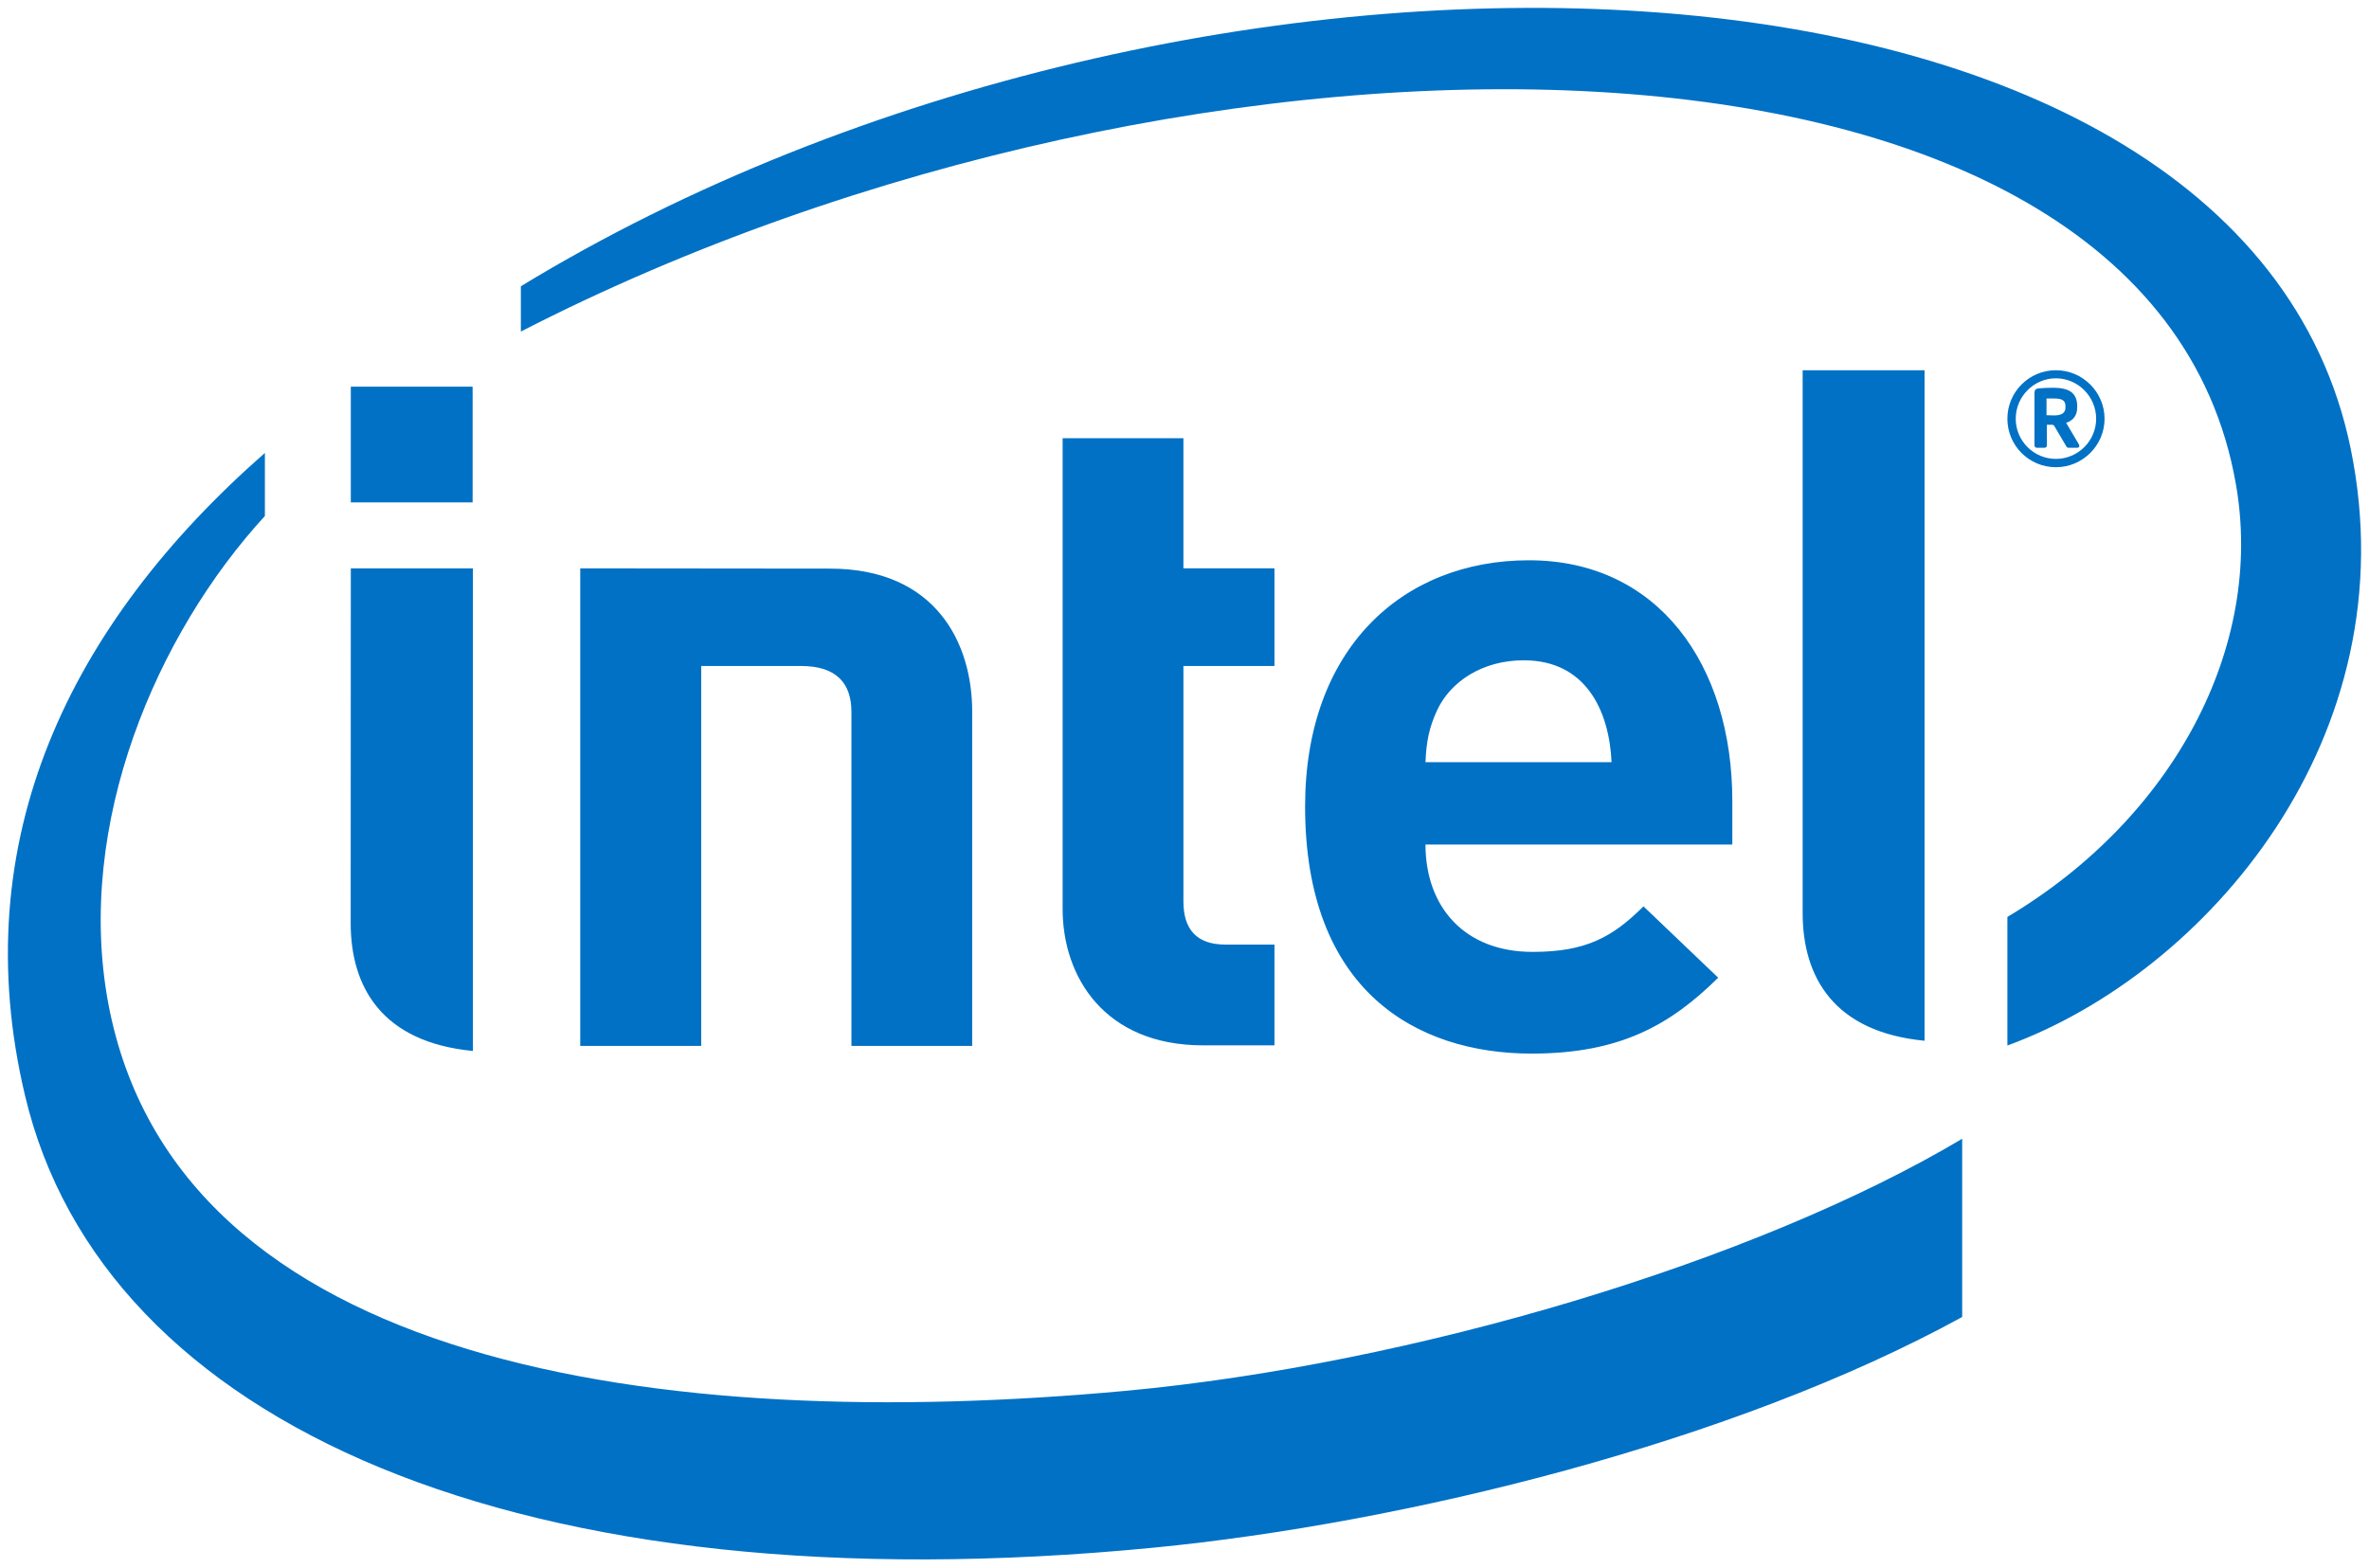
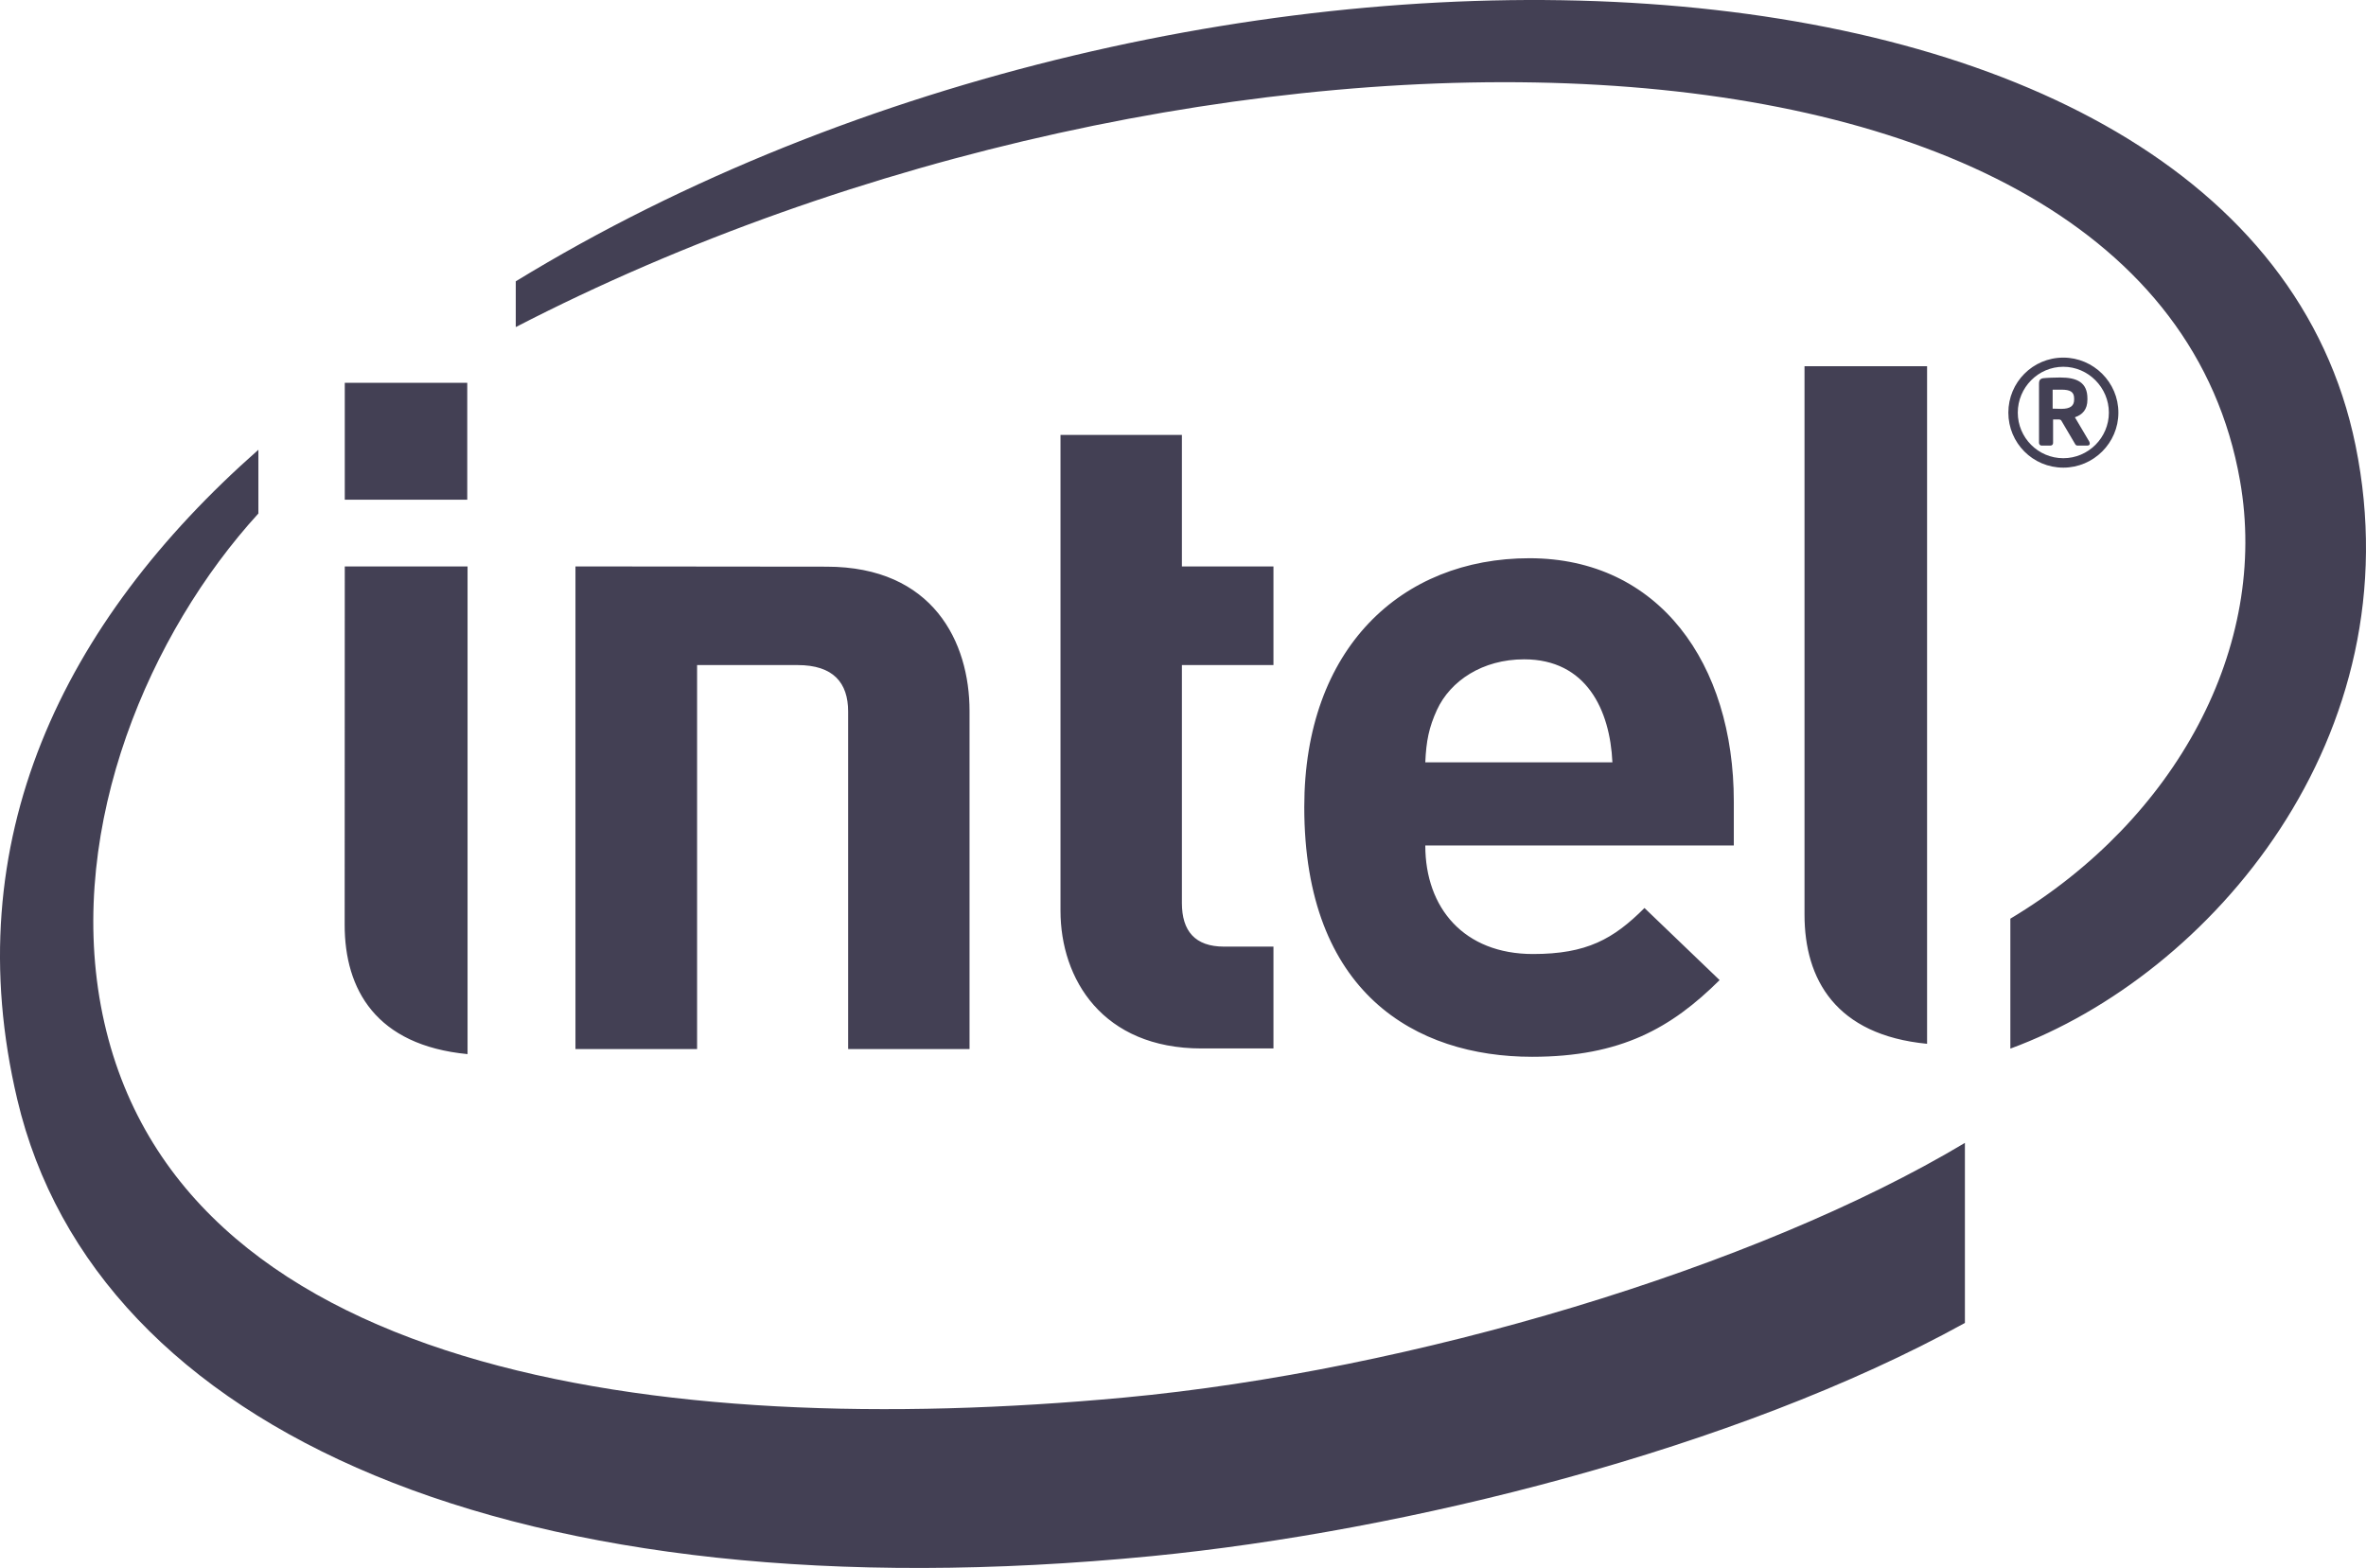
- <svg xmlns="http://www.w3.org/2000/svg" version="1.1" id="svg4419" width="300" height="198.513" viewBox="0 0 300 198.513">
-   <defs id="defs4429" />
-   <g id="g4421" fill="#0071c5">
-     <path id="path4423" d="M88.799 84.354v48.122H73.48v-60.487l31.625.031c13.433 0 18.008 9.473 18.008 18.077v42.379h-15.291v-42.3c0-3.604-1.866-5.822-6.366-5.822H88.799zm104.164-.723c-5.236 0-9.288 2.692-10.981 6.346-1.003 2.194-1.348 3.875-1.466 6.561h23.567c-.302-6.561-3.278-12.907-11.121-12.907m-12.446 23.333c0 7.835 4.871 13.602 13.567 13.602 6.766 0 10.129-1.875 14.041-5.767l9.461 9.034c-6.058 5.981-12.415 9.613-23.615 9.613-14.664 0-28.698-7.996-28.698-31.299 0-19.911 12.253-31.183 28.353-31.183 16.32 0 25.748 13.197 25.748 30.482v5.518h-38.858m-28.174 25.436c-12.479 0-17.774-8.687-17.774-17.267V55.508h15.295v16.48h11.53v12.365H149.863v29.821c0 3.514 1.659 5.464 5.308 5.464h6.222v12.762h-9.05M59.85 63.63H44.426V48.978h15.424v14.651zm.039 69.482c-11.55-1.11-15.479-8.116-15.479-16.2l.017-44.923h15.462v61.123zm183.829-1.292c-11.526-1.112-15.437-8.106-15.437-16.18V46.893h15.437v84.926zm53.965-74.991C283.693-11.376 151.297-15.694 65.96 36.257v5.736c85.251-43.812 206.157-43.554 217.173 19.266 3.685 20.772-8.02 42.429-28.925 54.877v16.287c25.162-9.205 50.967-39.055 43.474-75.594M142.559 176.16c-58.896 5.444-120.27-3.105-128.858-49.127-4.203-22.688 6.132-46.738 19.843-61.676v-7.988C8.861 79.013-4.535 106.414 3.177 138.792c9.843 41.518 62.517 65.047 142.916 57.233 31.81-3.105 73.444-13.333 102.389-29.22v-22.57c-26.264 15.639-69.726 28.572-105.923 31.924" />
-     <path id="path4425" d="M261.562 51.458c0-.749-.437-.986-1.436-.986h-.964v2.118c.14 0 .841.026.964.026.999 0 1.436-.334 1.436-1.034v-.123zm1.504 5.252h-1.143c-.103 0-.194-.065-.238-.151l-1.56-2.644c-.028-.053-.162-.118-.216-.118h-.701v2.622c0 .14-.096.291-.28.291h-1.034c-.129 0-.258-.151-.258-.291v-6.631c0-.383.149-.544.474-.594.365-.048 1.357-.081 1.892-.081 1.899 0 3.047.56 3.047 2.345v.123c0 1.104-.549 1.687-1.401 1.973l1.617 2.734c.01.055.048.131.048.195 0 .107-.065.227-.247.227m-2.714-8.794c-2.813 0-5.088 2.323-5.088 5.12 0 2.8 2.275 5.087 5.088 5.087 2.799 0 5.096-2.286 5.096-5.087 0-2.797-2.297-5.12-5.096-5.12m0 11.261c-3.418 0-6.145-2.758-6.145-6.141 0-3.378 2.727-6.143 6.145-6.143 3.381 0 6.16 2.765 6.16 6.143 0 3.383-2.778 6.141-6.16 6.141" />
+ <svg xmlns="http://www.w3.org/2000/svg" width="86px" height="57px" viewBox="0 0 86 57" version="1.1">
+   <defs />
+   <g id="index" stroke="none" stroke-width="1" fill="none" fill-rule="evenodd">
+     <g transform="translate(-528, -2640)" id="intel" fill-rule="nonzero" fill="#434054">
+       <g transform="translate(528, 2640)">
+         <path d="M25.338,24.177 L25.338,38.135 L20.917,38.135 L20.917,20.591 L30.044,20.6 C33.92,20.6 35.241,23.347 35.241,25.843 L35.241,38.135 L30.828,38.135 L30.828,25.866 C30.828,24.821 30.29,24.177 28.991,24.177 L25.338,24.177 L25.338,24.177 Z M55.399,23.968 C53.888,23.968 52.718,24.748 52.23,25.808 C51.94,26.445 51.841,26.932 51.807,27.712 L58.608,27.712 C58.521,25.808 57.662,23.968 55.399,23.968 L55.399,23.968 Z M51.807,30.736 C51.807,33.008 53.213,34.681 55.722,34.681 C57.675,34.681 58.645,34.137 59.774,33.008 L62.505,35.629 C60.756,37.363 58.922,38.417 55.69,38.417 C51.458,38.417 47.408,36.098 47.408,29.338 C47.408,23.563 50.944,20.293 55.59,20.293 C60.3,20.293 63.021,24.121 63.021,29.135 L63.021,30.736 L51.807,30.736 L51.807,30.736 Z M43.676,38.114 C40.075,38.114 38.547,35.594 38.547,33.105 L38.547,15.811 L42.96,15.811 L42.96,20.591 L46.288,20.591 L46.288,24.177 L42.96,24.177 L42.96,32.827 C42.96,33.846 43.439,34.412 44.492,34.412 L46.288,34.412 L46.288,38.114 L43.676,38.114 L43.676,38.114 Z M16.984,18.166 L12.532,18.166 L12.532,13.916 L16.984,13.916 L16.984,18.166 Z M16.995,38.32 C13.661,37.998 12.528,35.966 12.528,33.621 L12.532,20.591 L16.995,20.591 L16.995,38.32 L16.995,38.32 Z M70.046,37.945 C66.72,37.623 65.591,35.594 65.591,33.252 L65.591,13.312 L70.046,13.312 L70.046,37.945 L70.046,37.945 Z M85.62,16.193 C81.583,-3.59 43.374,-4.842 18.747,10.227 L18.747,11.89 C43.349,-0.818 78.242,-0.743 81.421,17.478 C82.484,23.504 79.106,29.785 73.073,33.396 L73.073,38.12 C80.335,35.45 87.782,26.792 85.62,16.193 L85.62,16.193 Z M40.852,50.806 C23.856,52.386 6.144,49.906 3.665,36.557 C2.452,29.976 5.435,23 9.392,18.667 L9.392,16.35 C2.269,22.628 -1.597,30.576 0.628,39.968 C3.469,52.01 18.67,58.835 41.872,56.568 C51.052,55.668 63.068,52.701 71.421,48.093 L71.421,41.547 C63.841,46.083 51.299,49.834 40.852,50.806 L40.852,50.806 Z" id="path4423" />
+         <path d="M75.391,14.486 C75.391,14.243 75.249,14.165 74.924,14.165 L74.61,14.165 L74.61,14.855 C74.656,14.855 74.884,14.863 74.924,14.863 C75.249,14.863 75.391,14.755 75.391,14.527 L75.391,14.486 L75.391,14.486 Z M75.88,16.197 L75.508,16.197 C75.475,16.197 75.445,16.176 75.431,16.148 L74.924,15.287 C74.915,15.269 74.871,15.248 74.854,15.248 L74.626,15.248 L74.626,16.102 C74.626,16.148 74.595,16.197 74.535,16.197 L74.199,16.197 C74.157,16.197 74.115,16.148 74.115,16.102 L74.115,13.943 C74.115,13.818 74.163,13.765 74.269,13.749 C74.387,13.734 74.71,13.723 74.884,13.723 C75.501,13.723 75.874,13.905 75.874,14.486 L75.874,14.527 C75.874,14.886 75.696,15.076 75.419,15.169 L75.945,16.059 C75.948,16.077 75.96,16.102 75.96,16.123 C75.96,16.158 75.939,16.197 75.88,16.197 L75.88,16.197 Z M74.998,13.333 C74.083,13.333 73.343,14.09 73.343,15 C73.343,15.912 74.083,16.657 74.998,16.657 C75.907,16.657 76.654,15.912 76.654,15 C76.654,14.09 75.907,13.333 74.998,13.333 L74.998,13.333 Z M74.998,17 C73.886,17 73,16.102 73,15 C73,13.9 73.886,13 74.998,13 C76.097,13 77,13.9 77,15 C77,16.102 76.097,17 74.998,17 L74.998,17 Z" id="path4425" />
+       </g>
+     </g>
  </g>
</svg>
